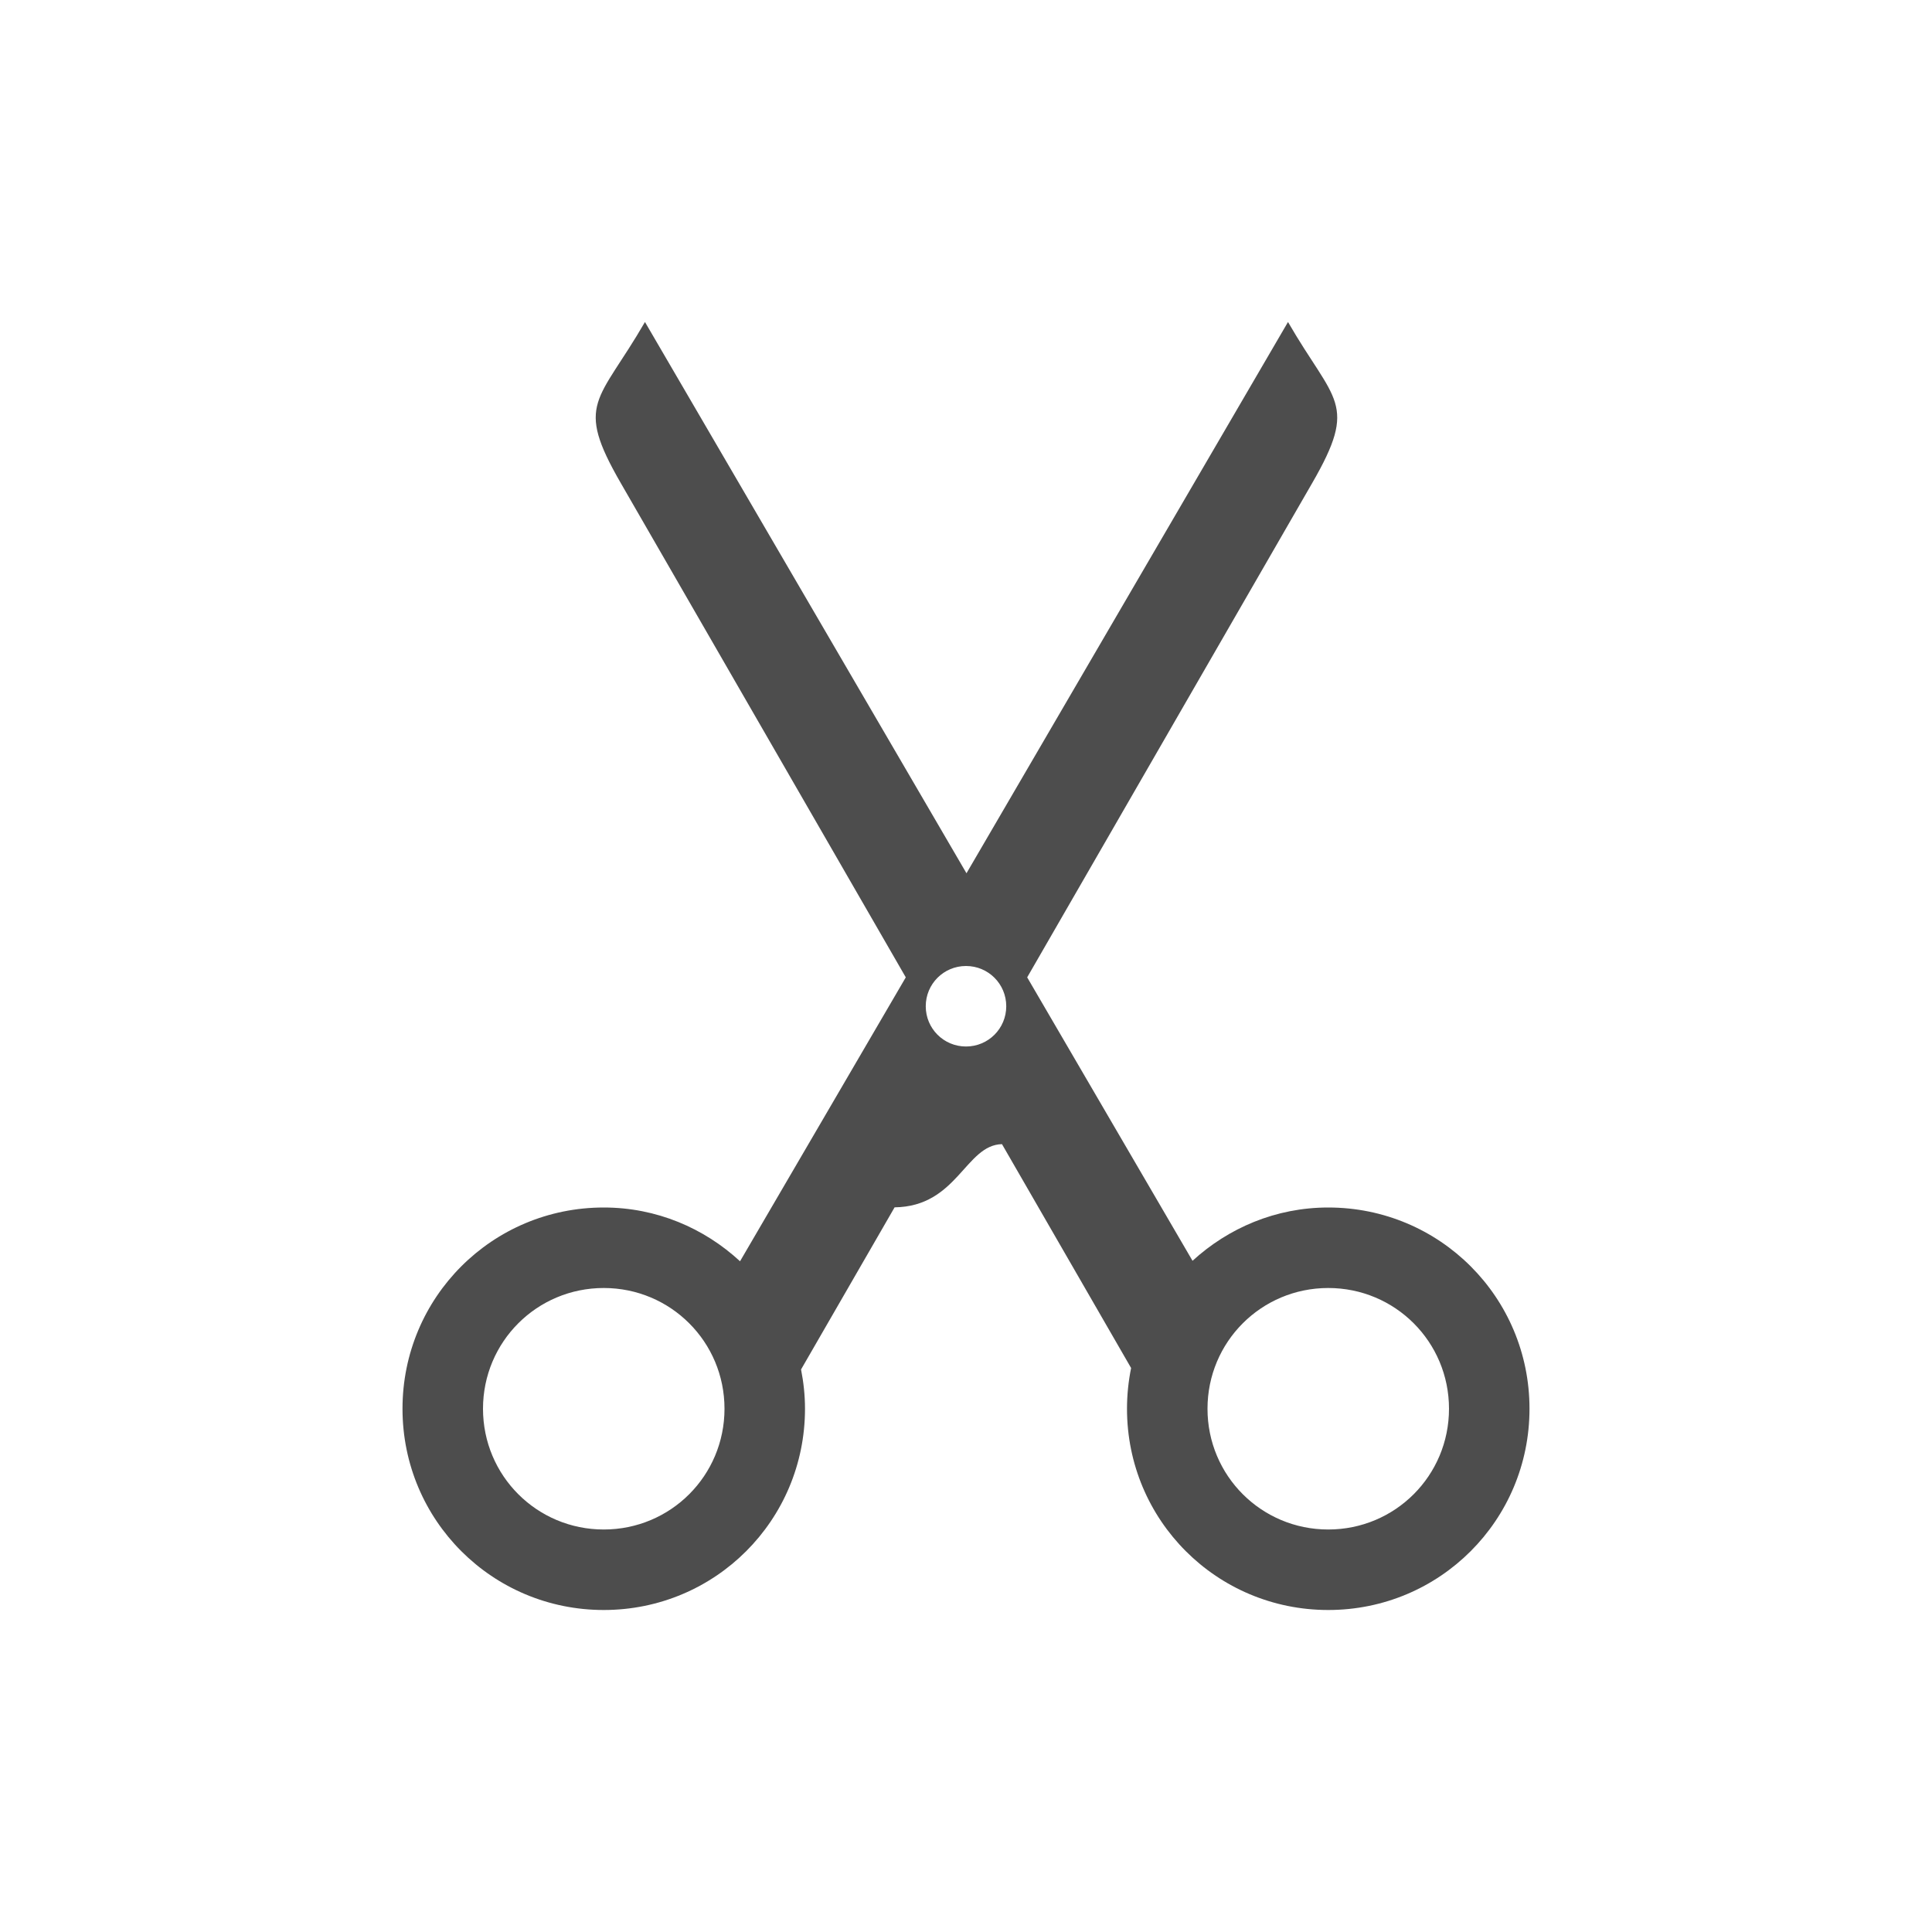
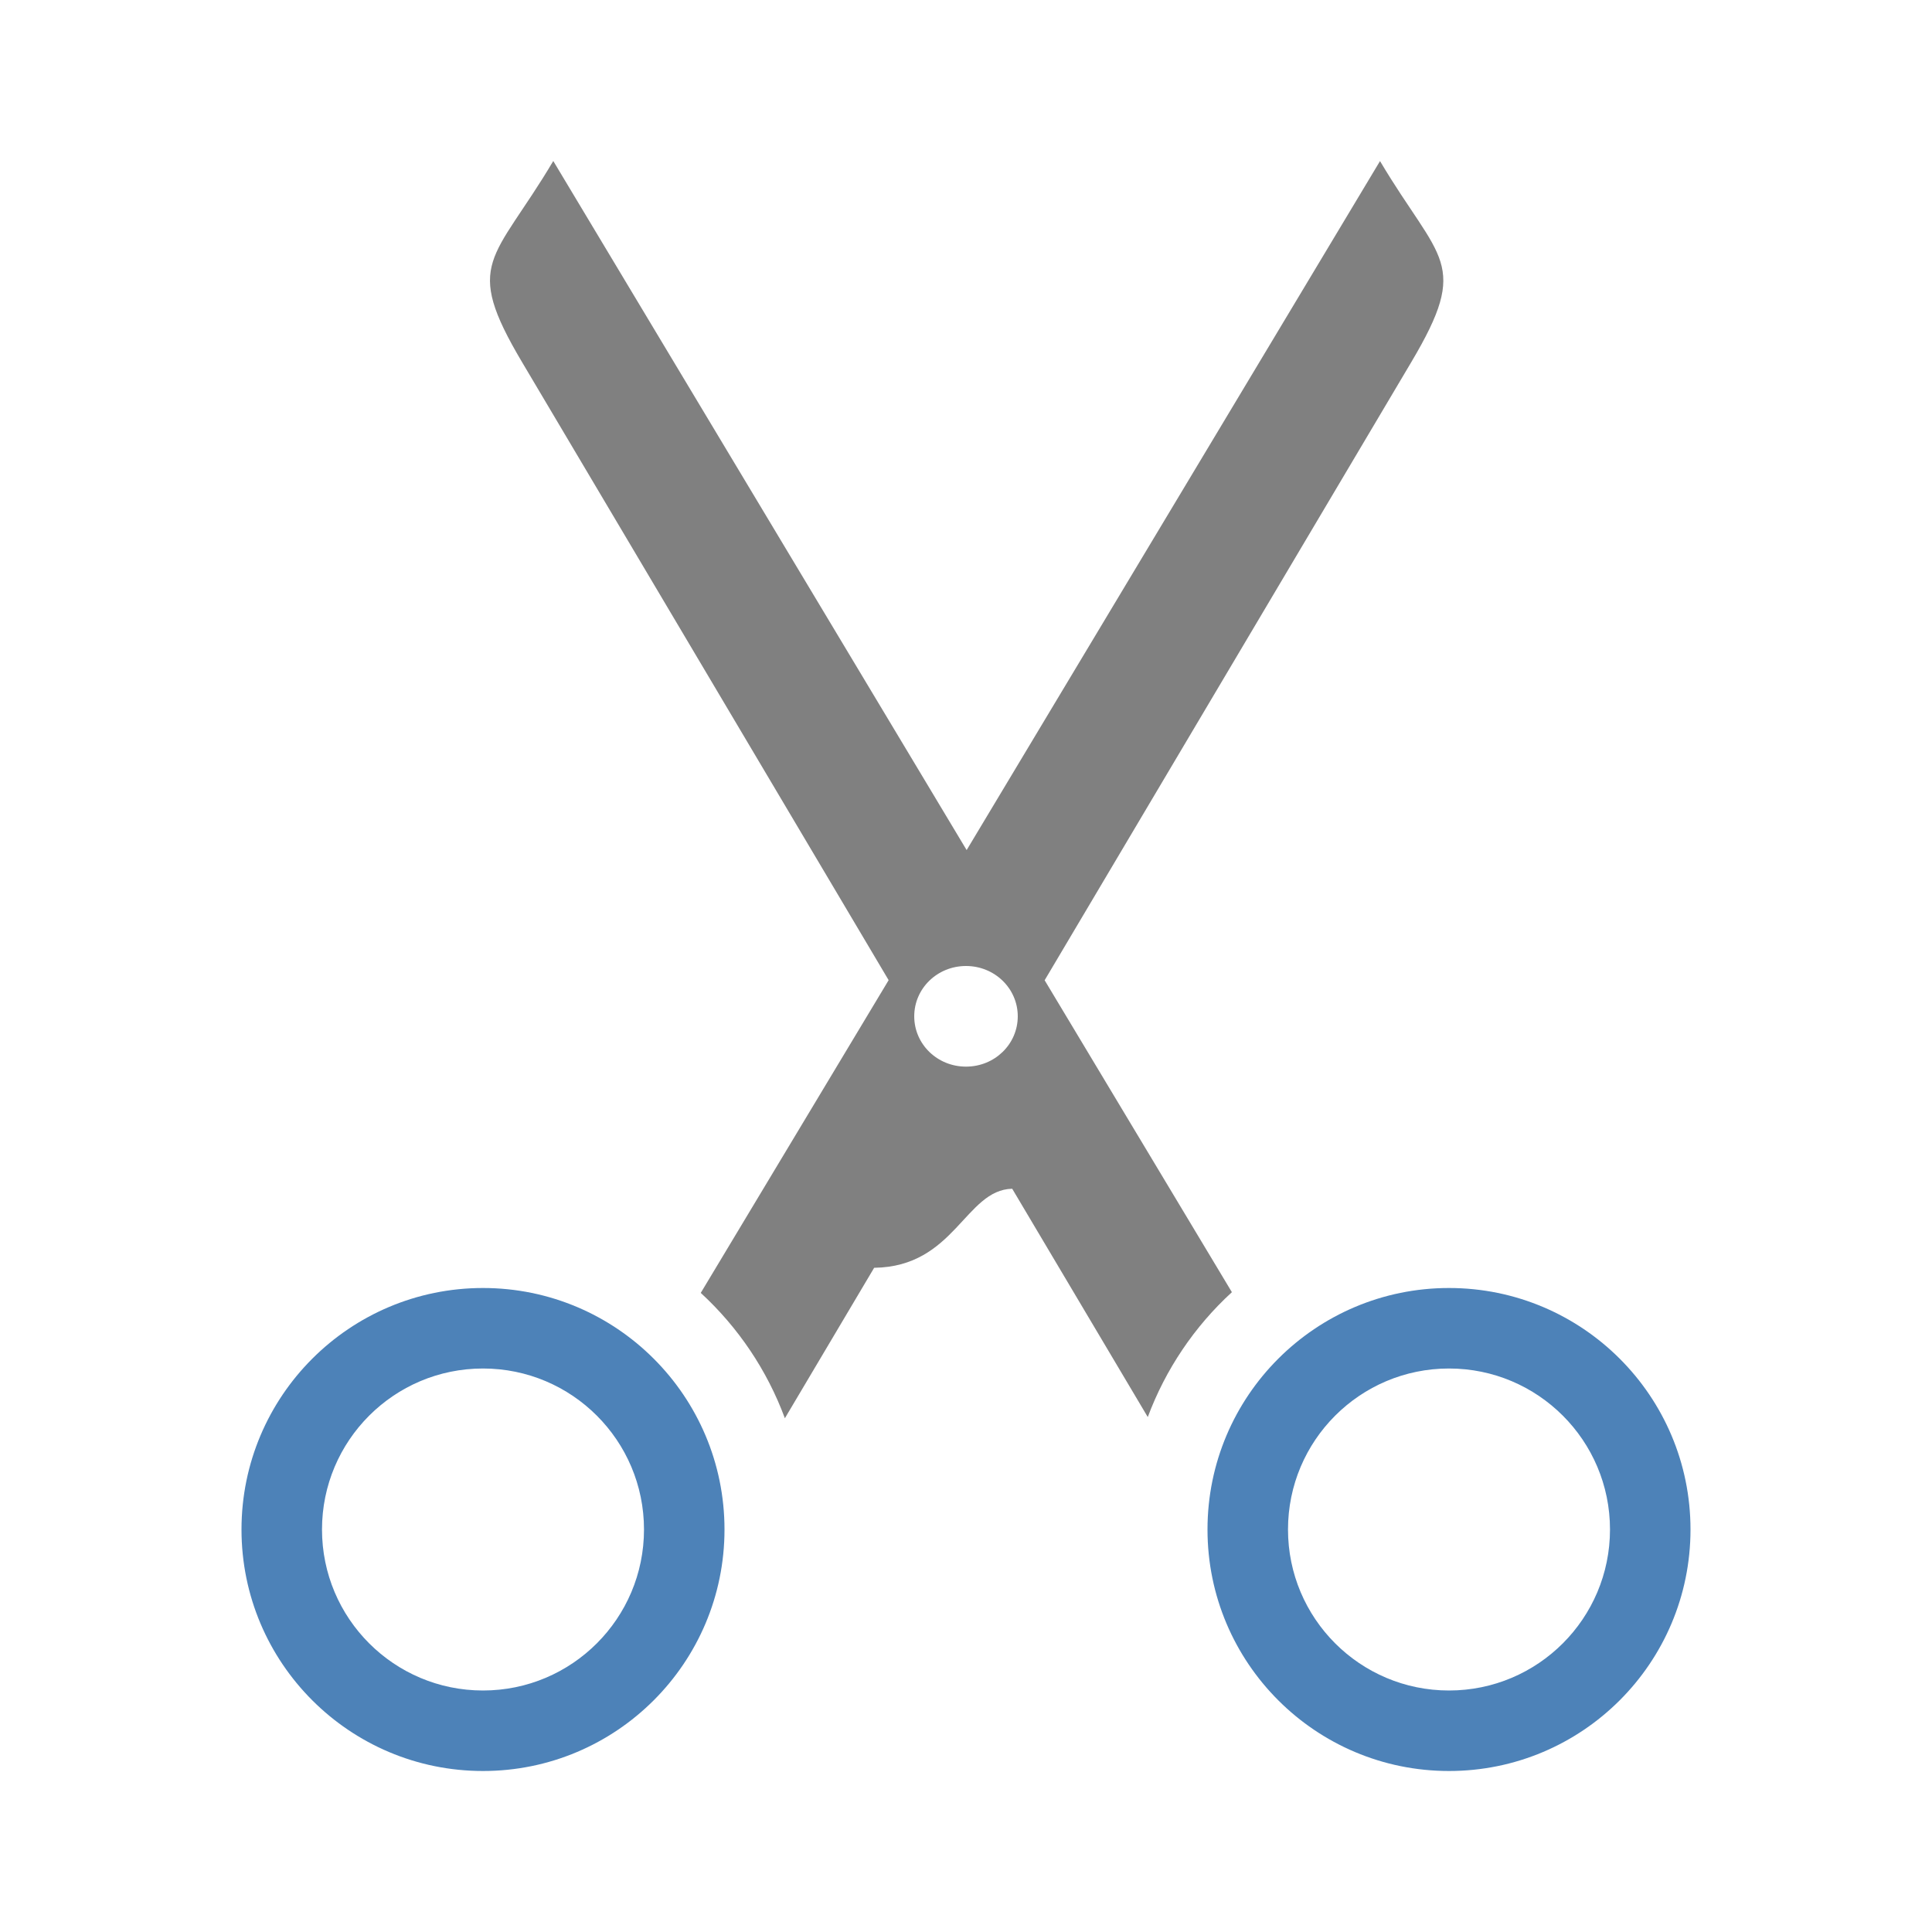
<svg xmlns="http://www.w3.org/2000/svg" viewBox="0 0 24 24">
-   <path style="fill:#4d4d4d" d="M 8.012,4 C 7.434,5 7.134,5 7.711,6 l 3.541,6.141 -2.059,3.527 C 8.748,15.257 8.157,15 7.5,15 6.115,15 5,16.115 5,17.5 5,18.885 6.115,20 7.5,20 8.885,20 10,18.885 10,17.5 10,17.333 9.982,17.169 9.951,17.012 l 1.162,-2.014 c 0.78,-0.01 0.879,-0.775 1.334,-0.785 l 1.604,2.781 C 14.018,17.157 14,17.327 14,17.5 14,18.885 15.115,20 16.5,20 17.885,20 19,18.885 19,17.5 19,16.115 17.885,15 16.5,15 c -0.653,0 -1.241,0.255 -1.686,0.662 L 12.76,12.141 16.301,6 C 16.878,5 16.577,5 16,4 L 12.006,10.848 8.012,4 Z M 12,12 c 0.277,0 0.5,0.223 0.5,0.5 0,0.277 -0.223,0.5 -0.5,0.5 -0.277,0 -0.5,-0.223 -0.5,-0.5 0,-0.277 0.223,-0.5 0.5,-0.5 z M 7.5,16 C 8.331,16 9,16.669 9,17.5 9,18.331 8.331,19 7.5,19 6.669,19 6,18.331 6,17.5 6,16.669 6.669,16 7.5,16 Z m 9,0 C 17.331,16 18,16.669 18,17.5 18,18.331 17.331,19 16.5,19 15.669,19 15,18.331 15,17.5 15,16.669 15.669,16 16.5,16 Z" />
+   <path d="m6.873 2c-.742 1.25-1.129 1.25-.387 2.5l4.553 7.676-2.334 3.885a4 4 0 0 1 1.045 1.557l1.109-1.869c1.003-.013 1.13-.969 1.715-.982l1.684 2.836a4 4 0 0 1 1.045-1.551l-2.326-3.875 4.553-7.676c.742-1.25.356-1.25-.387-2.5l-5.135 8.559zm5.127 10c .356 0 .643.279.643.625s-.286.625-.643.625-.643-.279-.643-.625.286-.625.643-.625z" fill="#808080" />
+   <path d="m6 16a3 3 0 0 0 -3 3 3 3 0 0 0 3 3 3 3 0 0 0 3-3 3 3 0 0 0 -3-3zm0 1a2 2 0 0 1 2 2 2 2 0 0 1 -2 2 2 2 0 0 1 -2-2 2 2 0 0 1 2-2z" fill="#4d82b8" />
+   <path d="m18 16a3 3 0 0 0 -3 3 3 3 0 0 0 3 3 3 3 0 0 0 3-3 3 3 0 0 0 -3-3zm0 1a2 2 0 0 1 2 2 2 2 0 0 1 -2 2 2 2 0 0 1 -2-2 2 2 0 0 1 2-2z" fill="#4d82b8" />
</svg>
